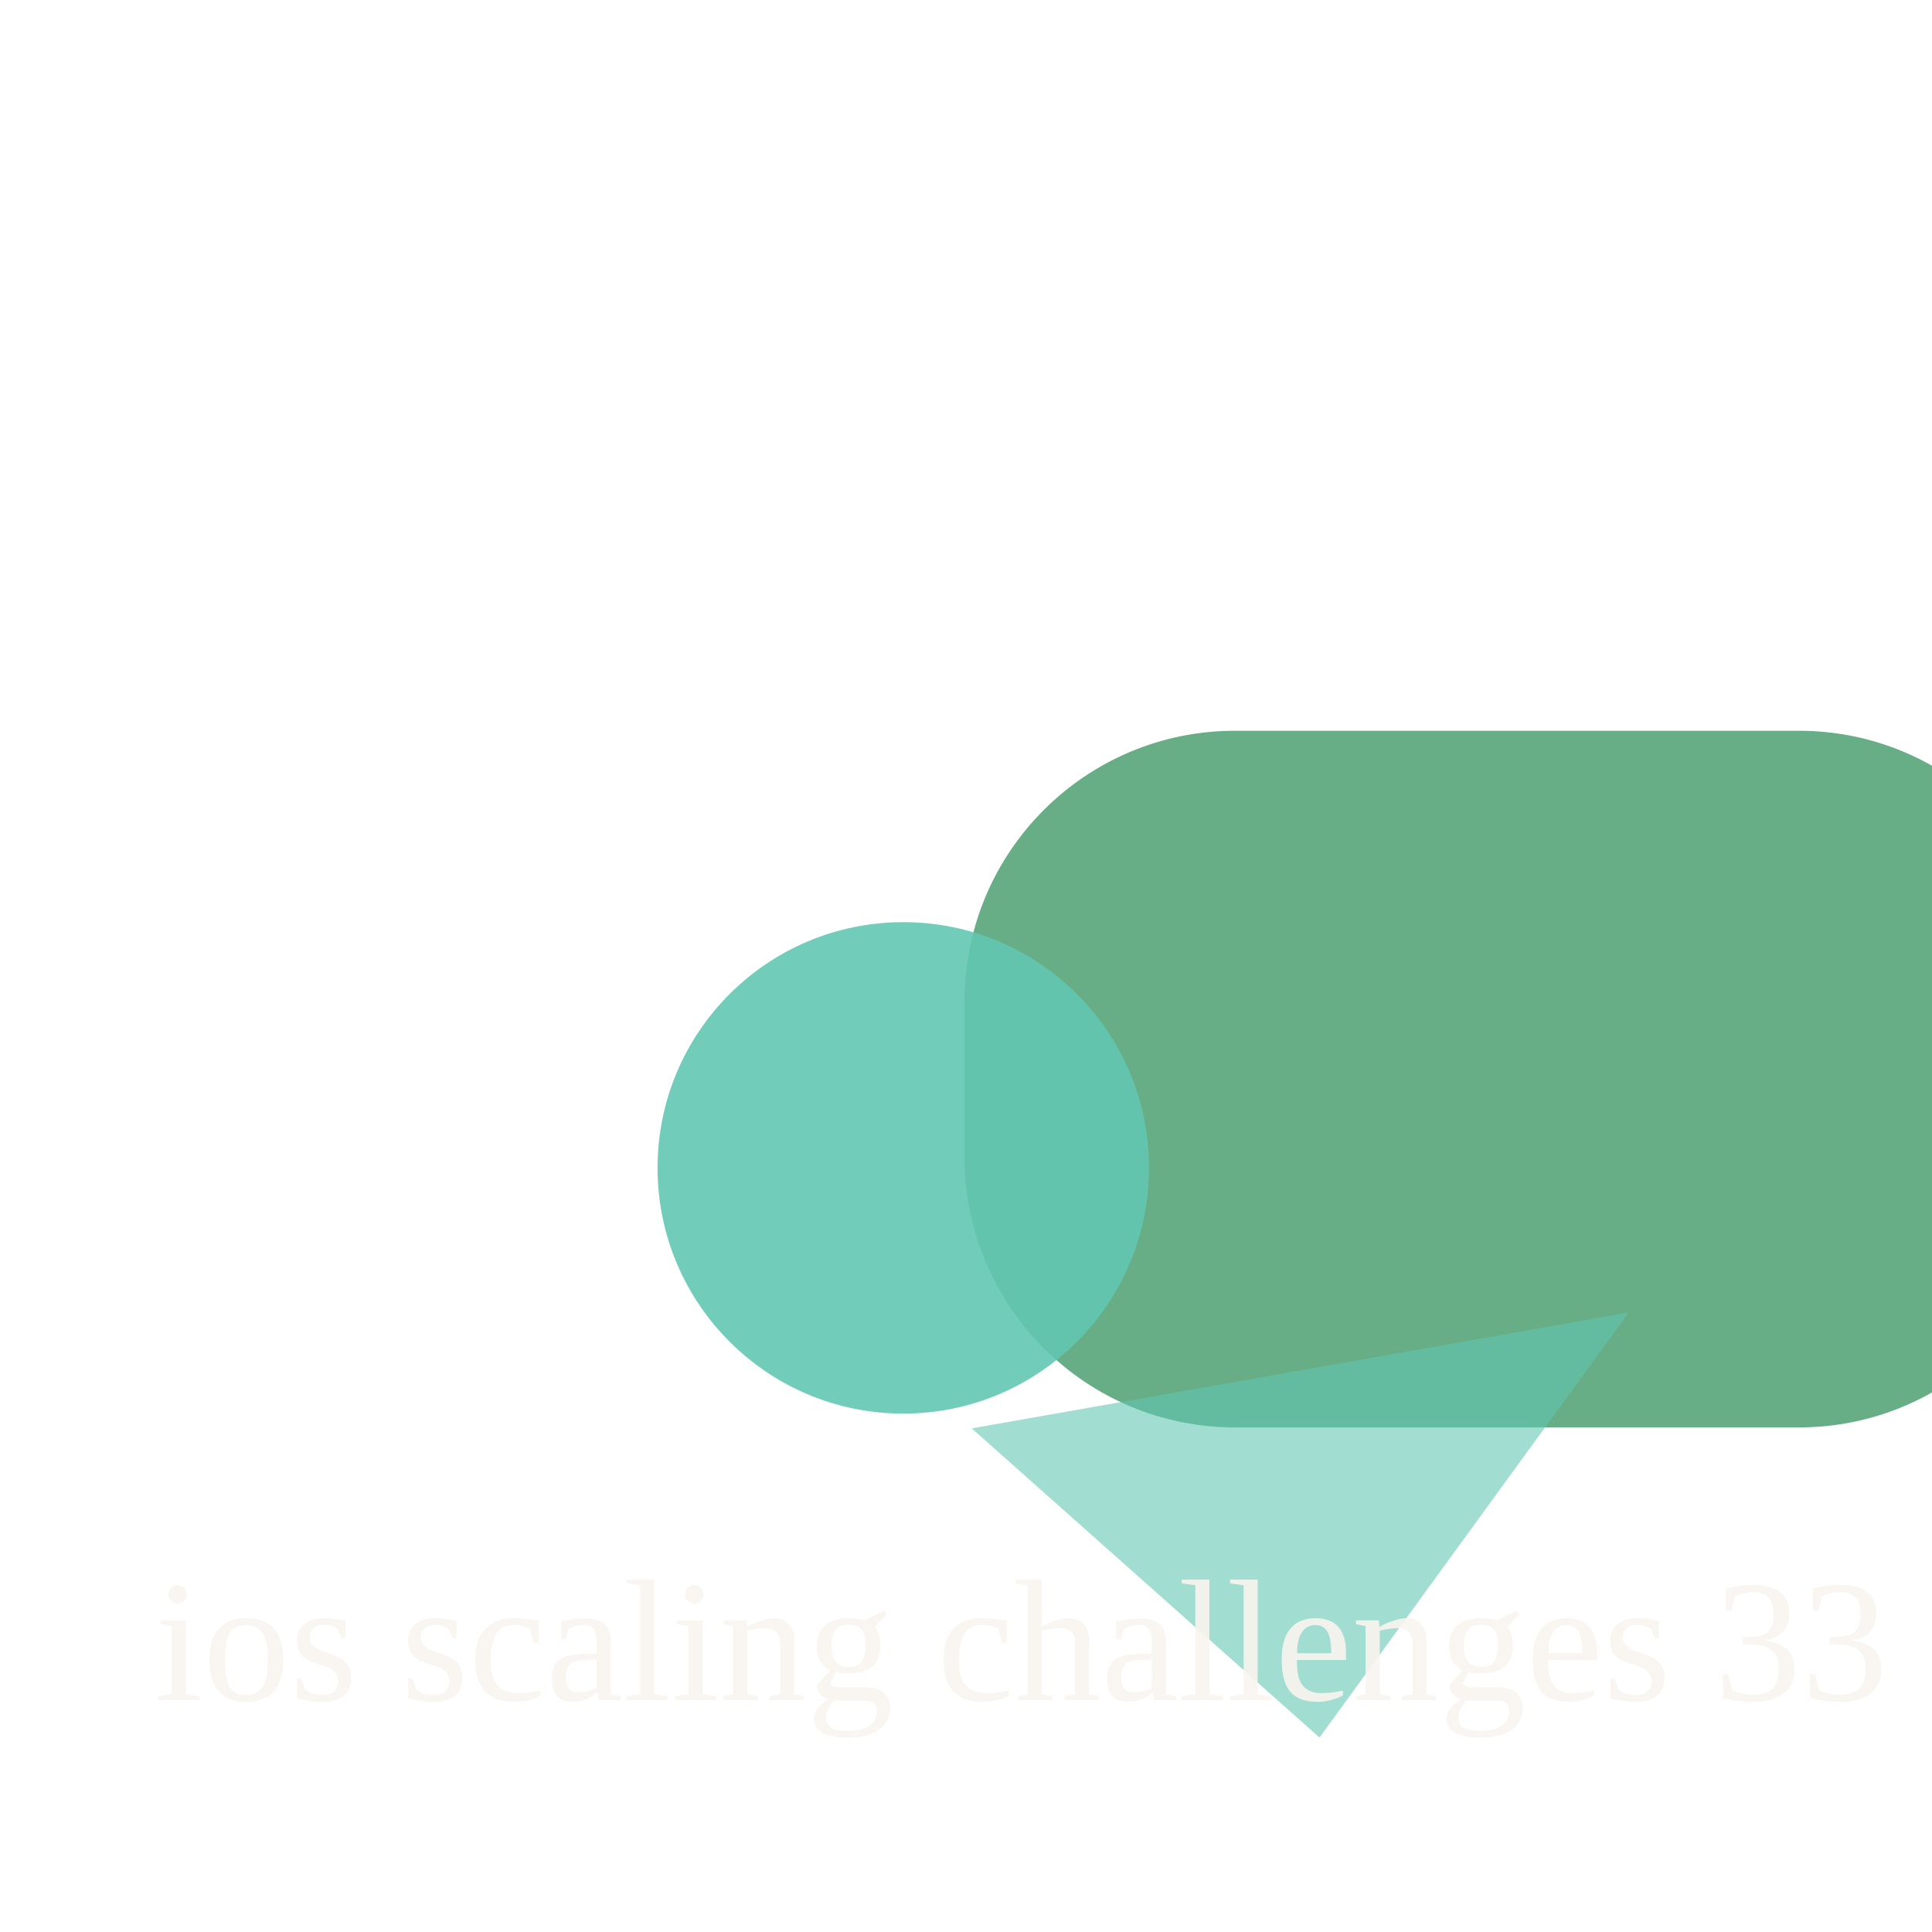
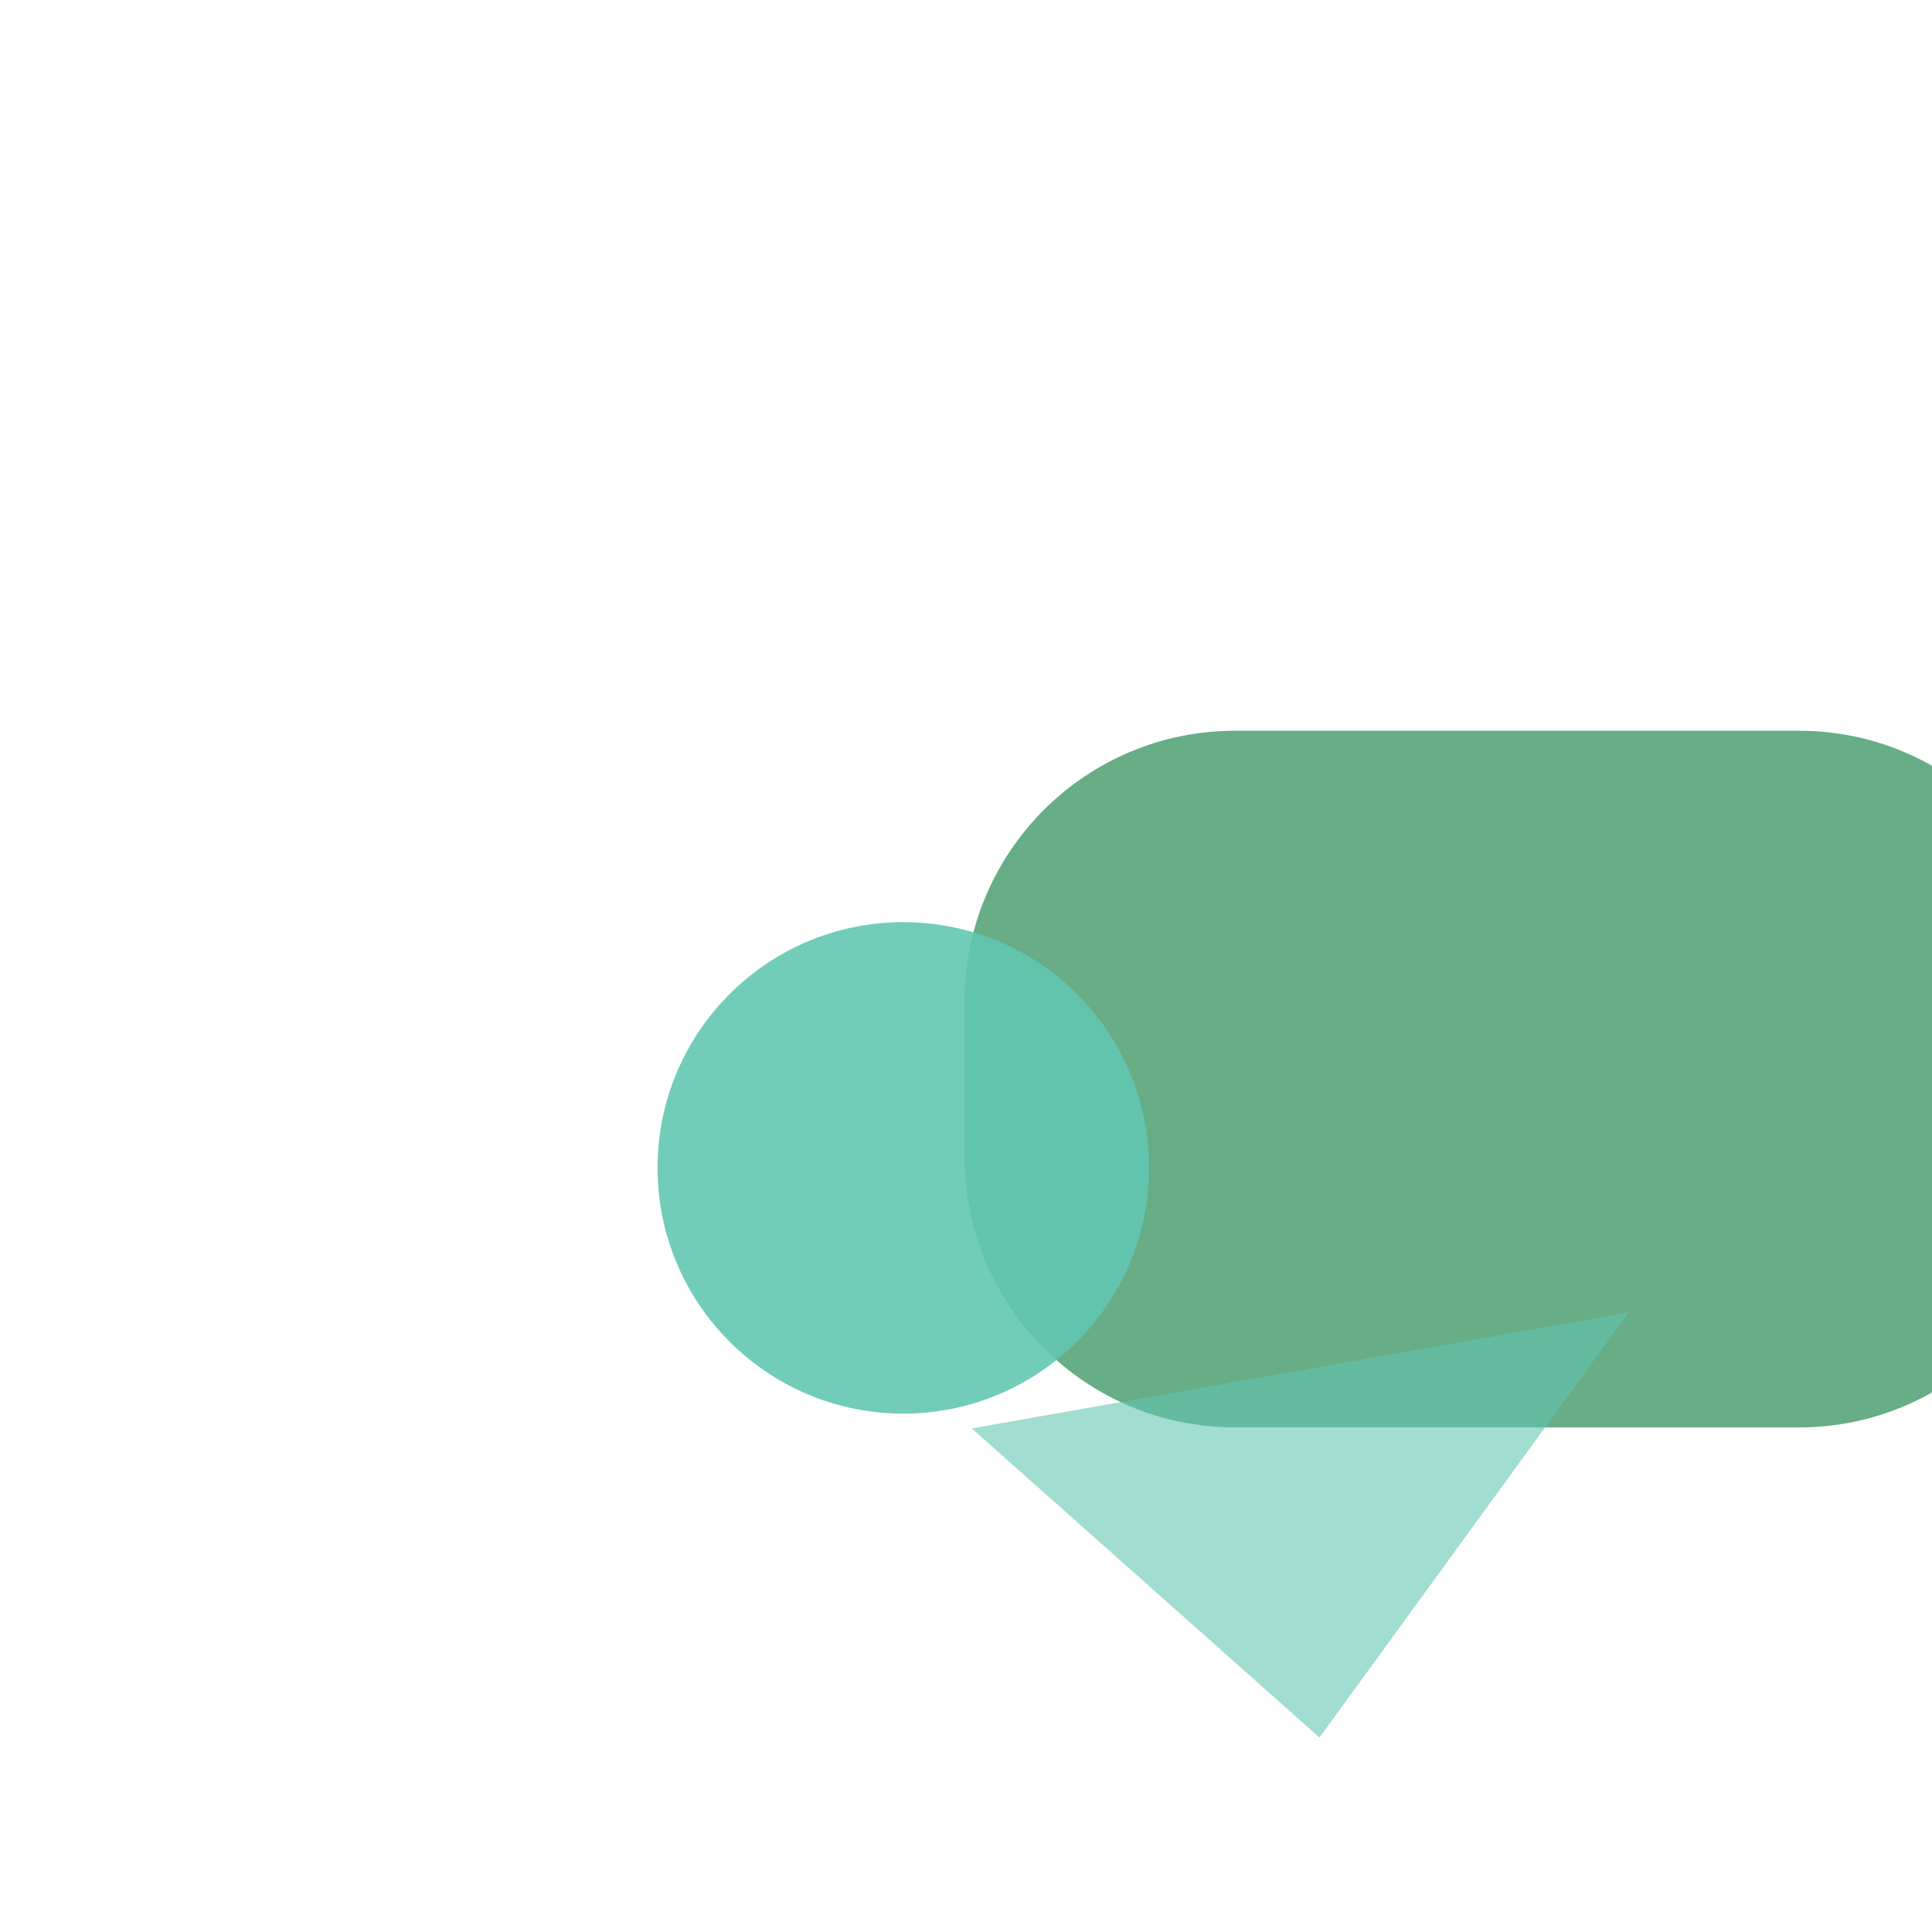
<svg xmlns="http://www.w3.org/2000/svg" width="256" height="256" viewBox="0 0 256 256" role="img" aria-labelledby="title desc">
  <defs>
    <linearGradient id="bg" x1="0" y1="0" x2="1" y2="1">
      <stop offset="0%" stop-color="#2D6A4F" />
      <stop offset="100%" stop-color="#4C9F70" />
    </linearGradient>
  </defs>
  <rect x="127.81" y="96.83" width="146.39" height="92.31" rx="35.84" fill="#4C9F70" opacity="0.85" />
  <circle cx="119.69" cy="154.75" r="32.56" fill="#63C7B2" opacity="0.9" />
  <path d="M 128.76 189.27 L 174.84 230.23 L 215.80 173.91 Z" fill="#63C7B2" opacity="0.6" />
-   <text x="20.48" y="225.28" font-family="Garamond, EB Garamond, Cormorant Garamond, Times New Roman, serif" font-size="23.04" fill="#F8F4EE" opacity="0.9">ios scaling challenges 33 analytics monitoring and alerting</text>
</svg>
